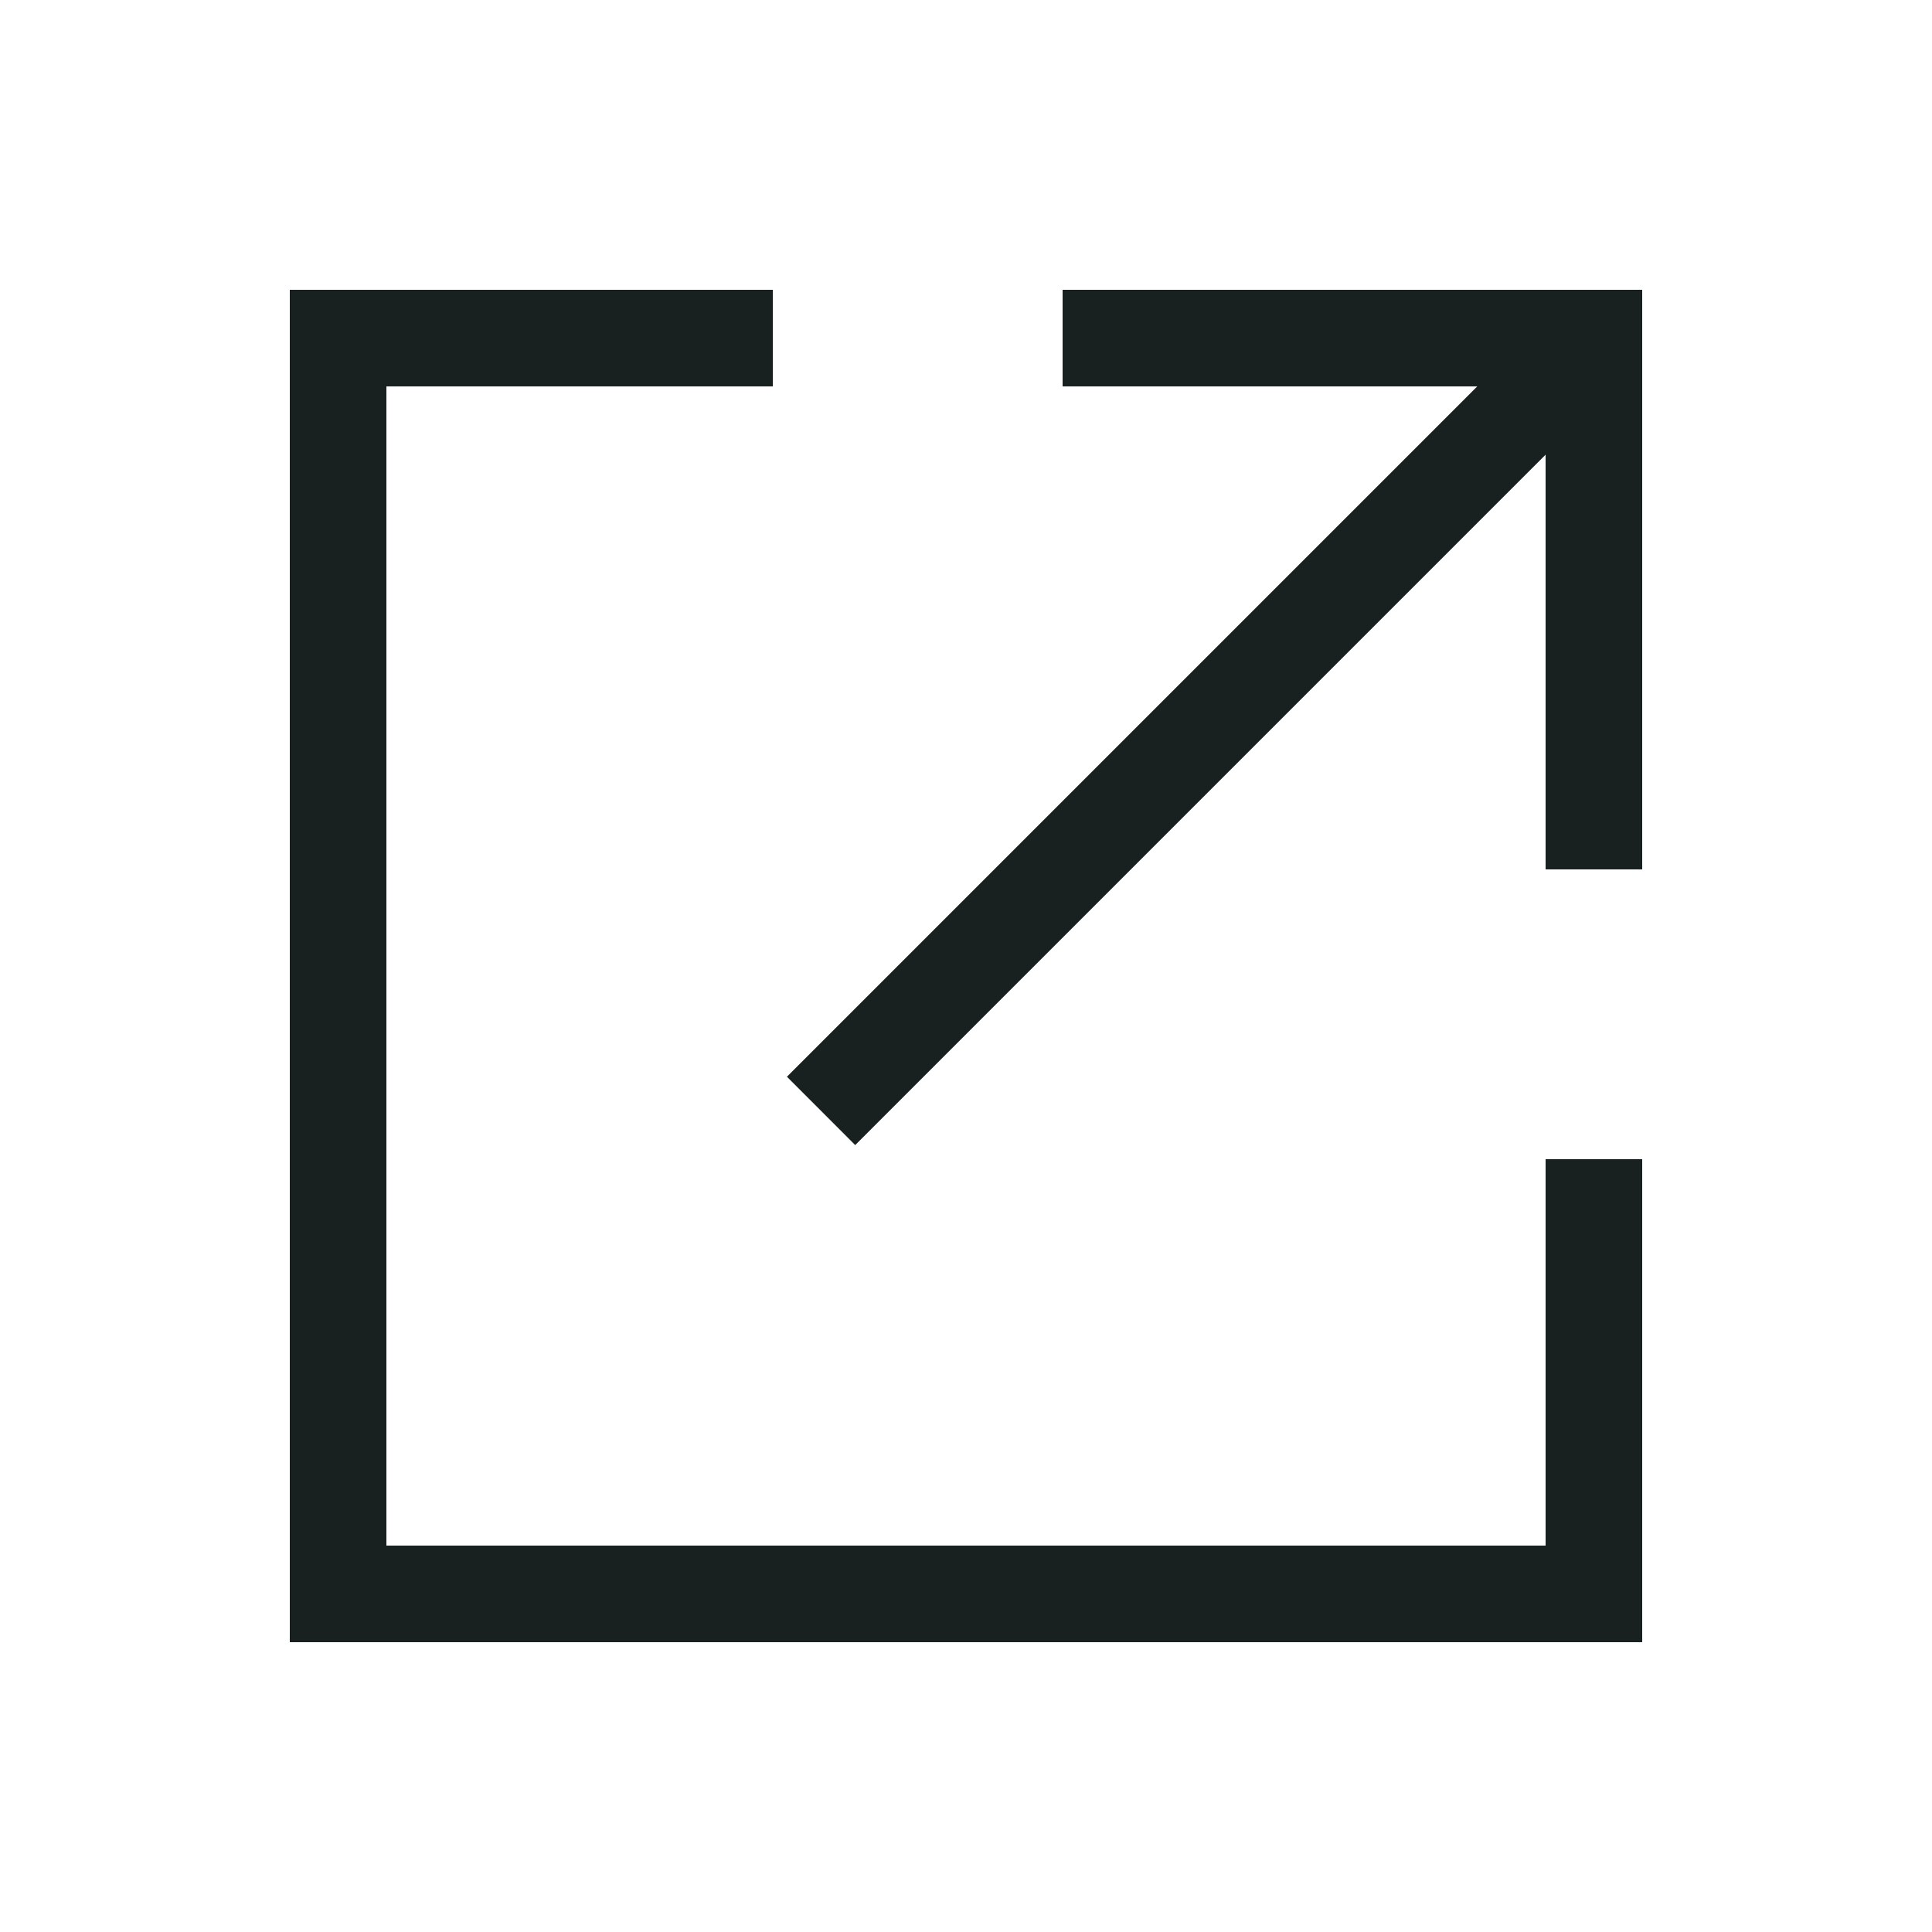
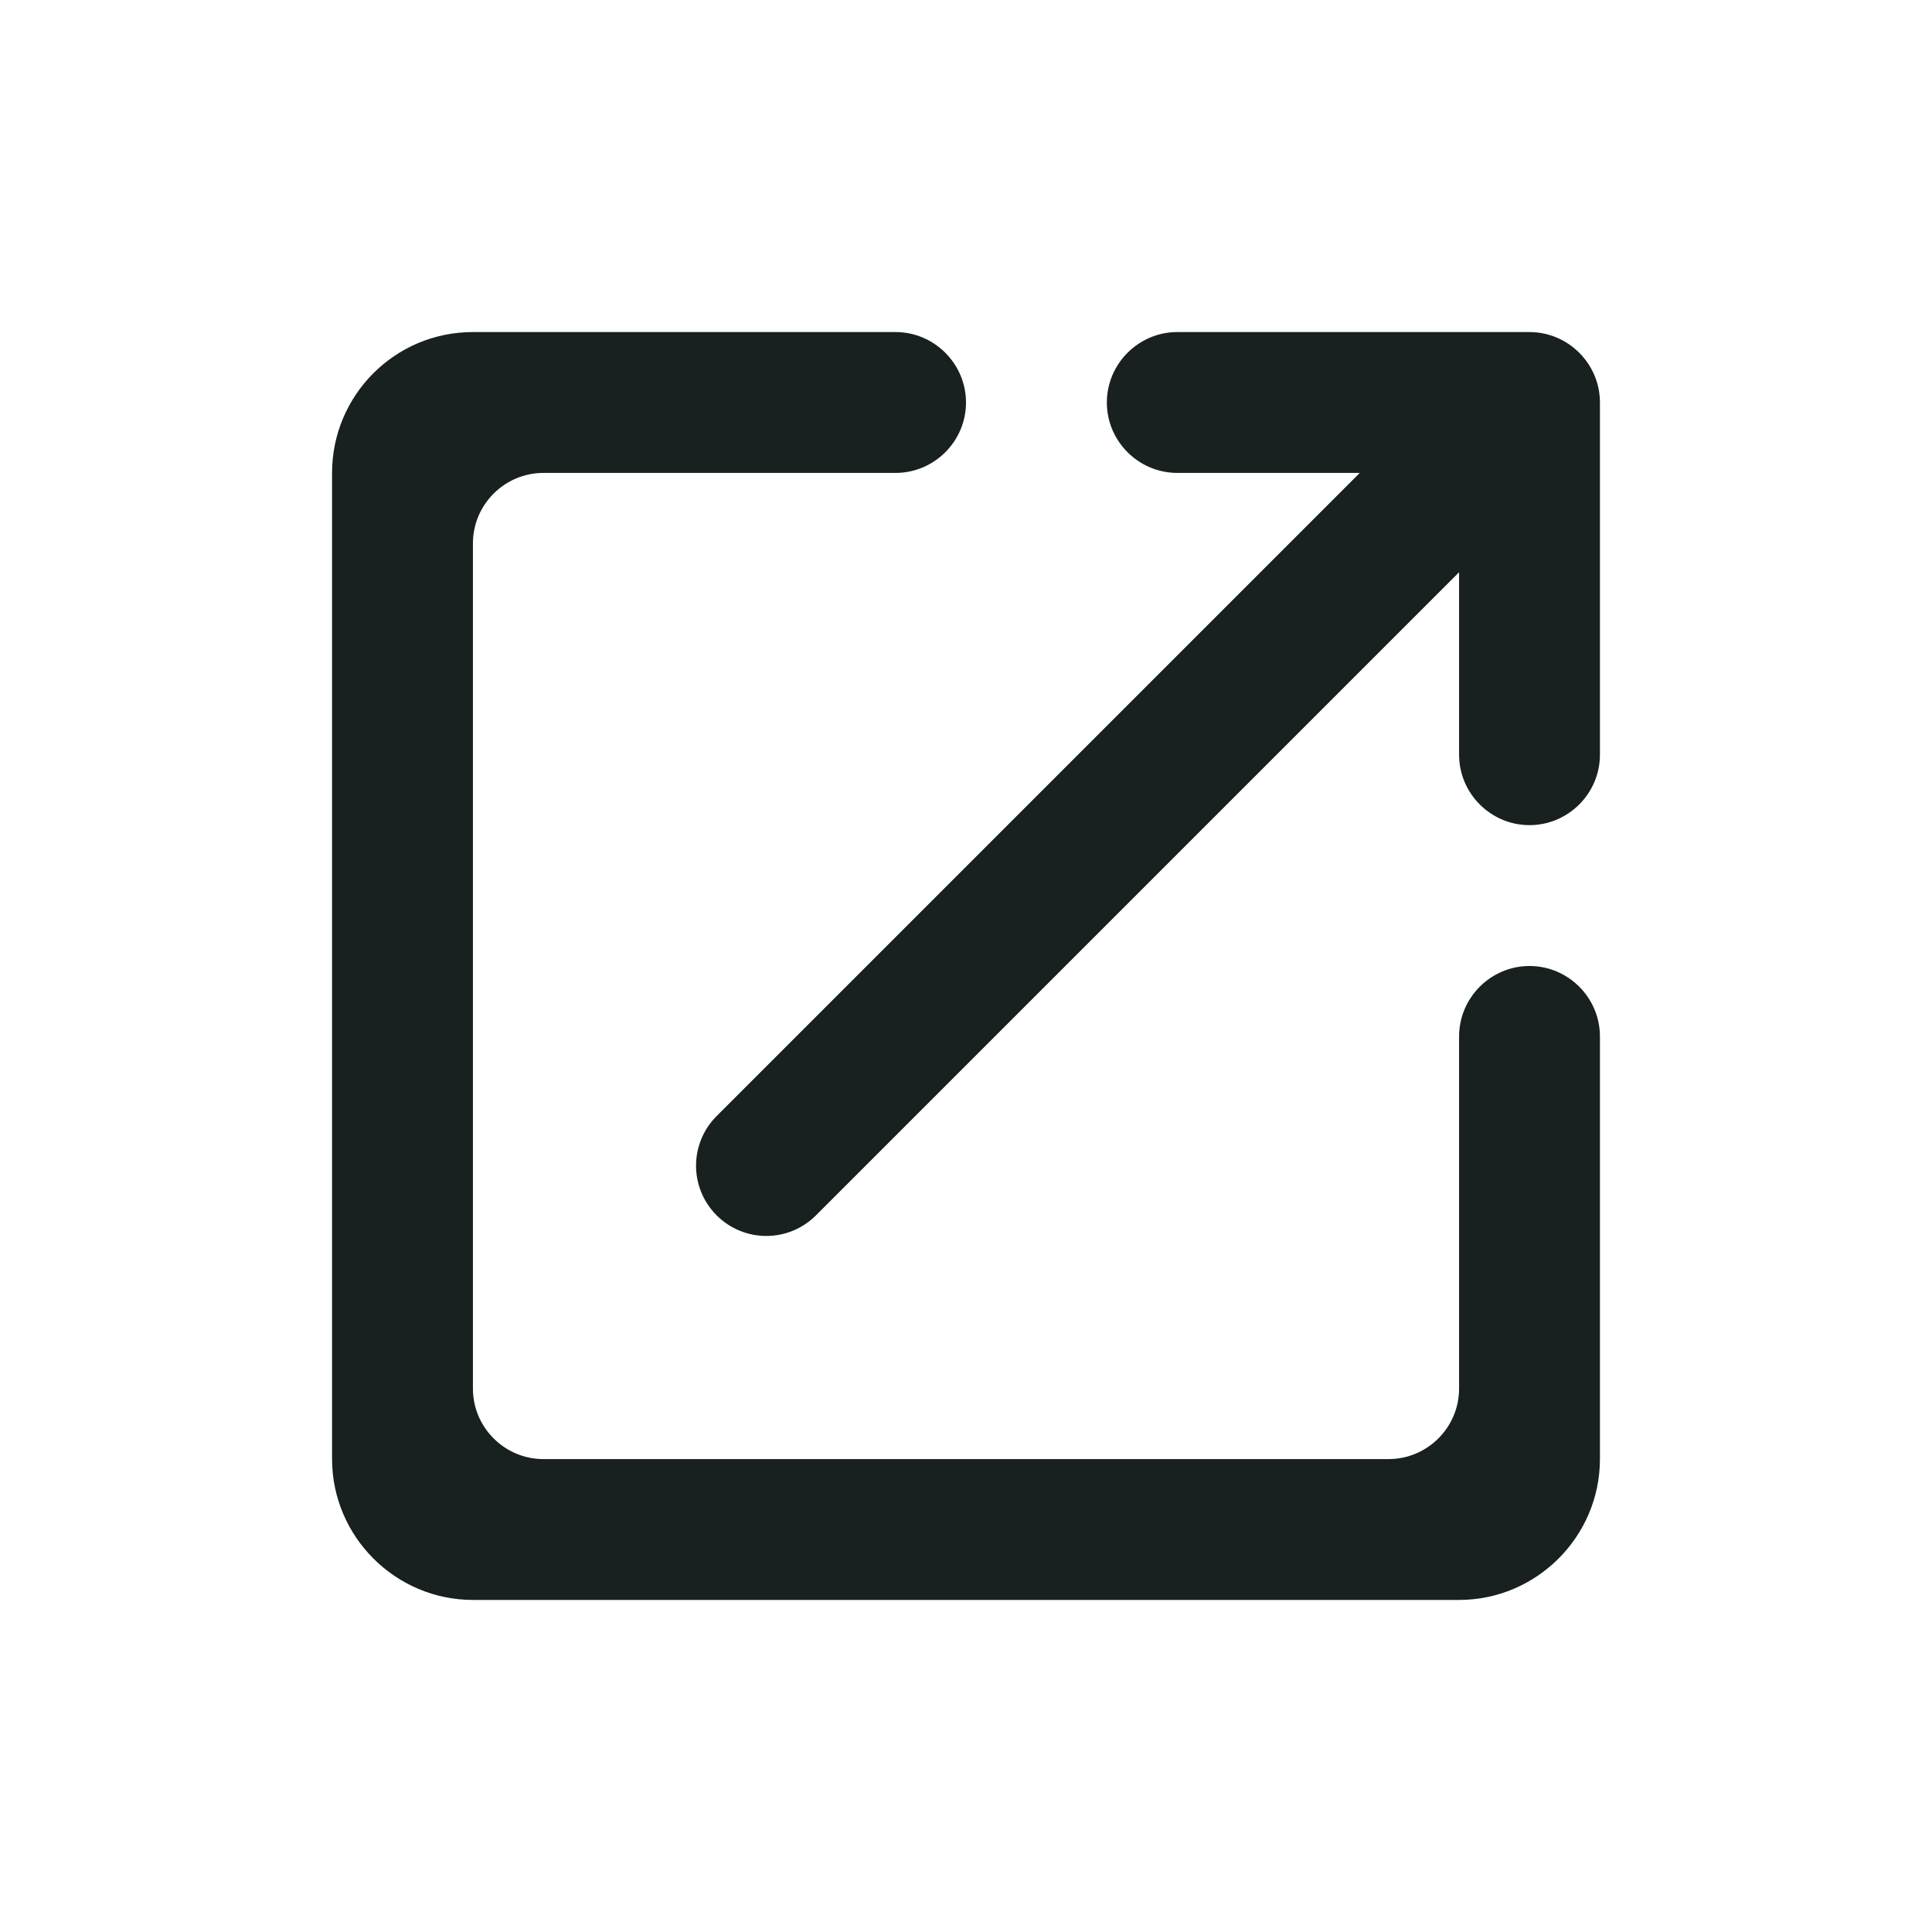
<svg xmlns="http://www.w3.org/2000/svg" width="32" height="32" viewBox="0 0 32 32" fill="none">
-   <path fill-rule="evenodd" clip-rule="evenodd" d="M4.8 4.8H12.8V6.4H6.4V25.6H25.6V19.2H27.2V27.2H4.8V4.8ZM24.468 6.4H17.6V4.8H27.2V14.4H25.6V7.531L14.165 18.966L13.034 17.834L24.468 6.4Z" fill="#182020" />
+   <path d="M23 24.167H9C8.358 24.167 7.833 23.642 7.833 23V9C7.833 8.358 8.358 7.833 9 7.833H14.833C15.475 7.833 16 7.308 16 6.667C16 6.025 15.475 5.5 14.833 5.5H7.833C6.538 5.5 5.5 6.55 5.5 7.833V24.167C5.5 25.45 6.55 26.5 7.833 26.5H24.167C25.45 26.5 26.5 25.45 26.5 24.167V17.167C26.5 16.525 25.975 16 25.333 16C24.692 16 24.167 16.525 24.167 17.167V23C24.167 23.642 23.642 24.167 23 24.167ZM18.333 6.667C18.333 7.308 18.858 7.833 19.5 7.833H22.522L11.87 18.485C11.415 18.94 11.415 19.675 11.87 20.13C12.325 20.585 13.06 20.585 13.515 20.13L24.167 9.478V12.5C24.167 13.142 24.692 13.667 25.333 13.667C25.975 13.667 26.5 13.142 26.5 12.5V6.667C26.5 6.025 25.975 5.5 25.333 5.5H19.5C18.858 5.5 18.333 6.025 18.333 6.667Z" fill="#182020" />
</svg>
